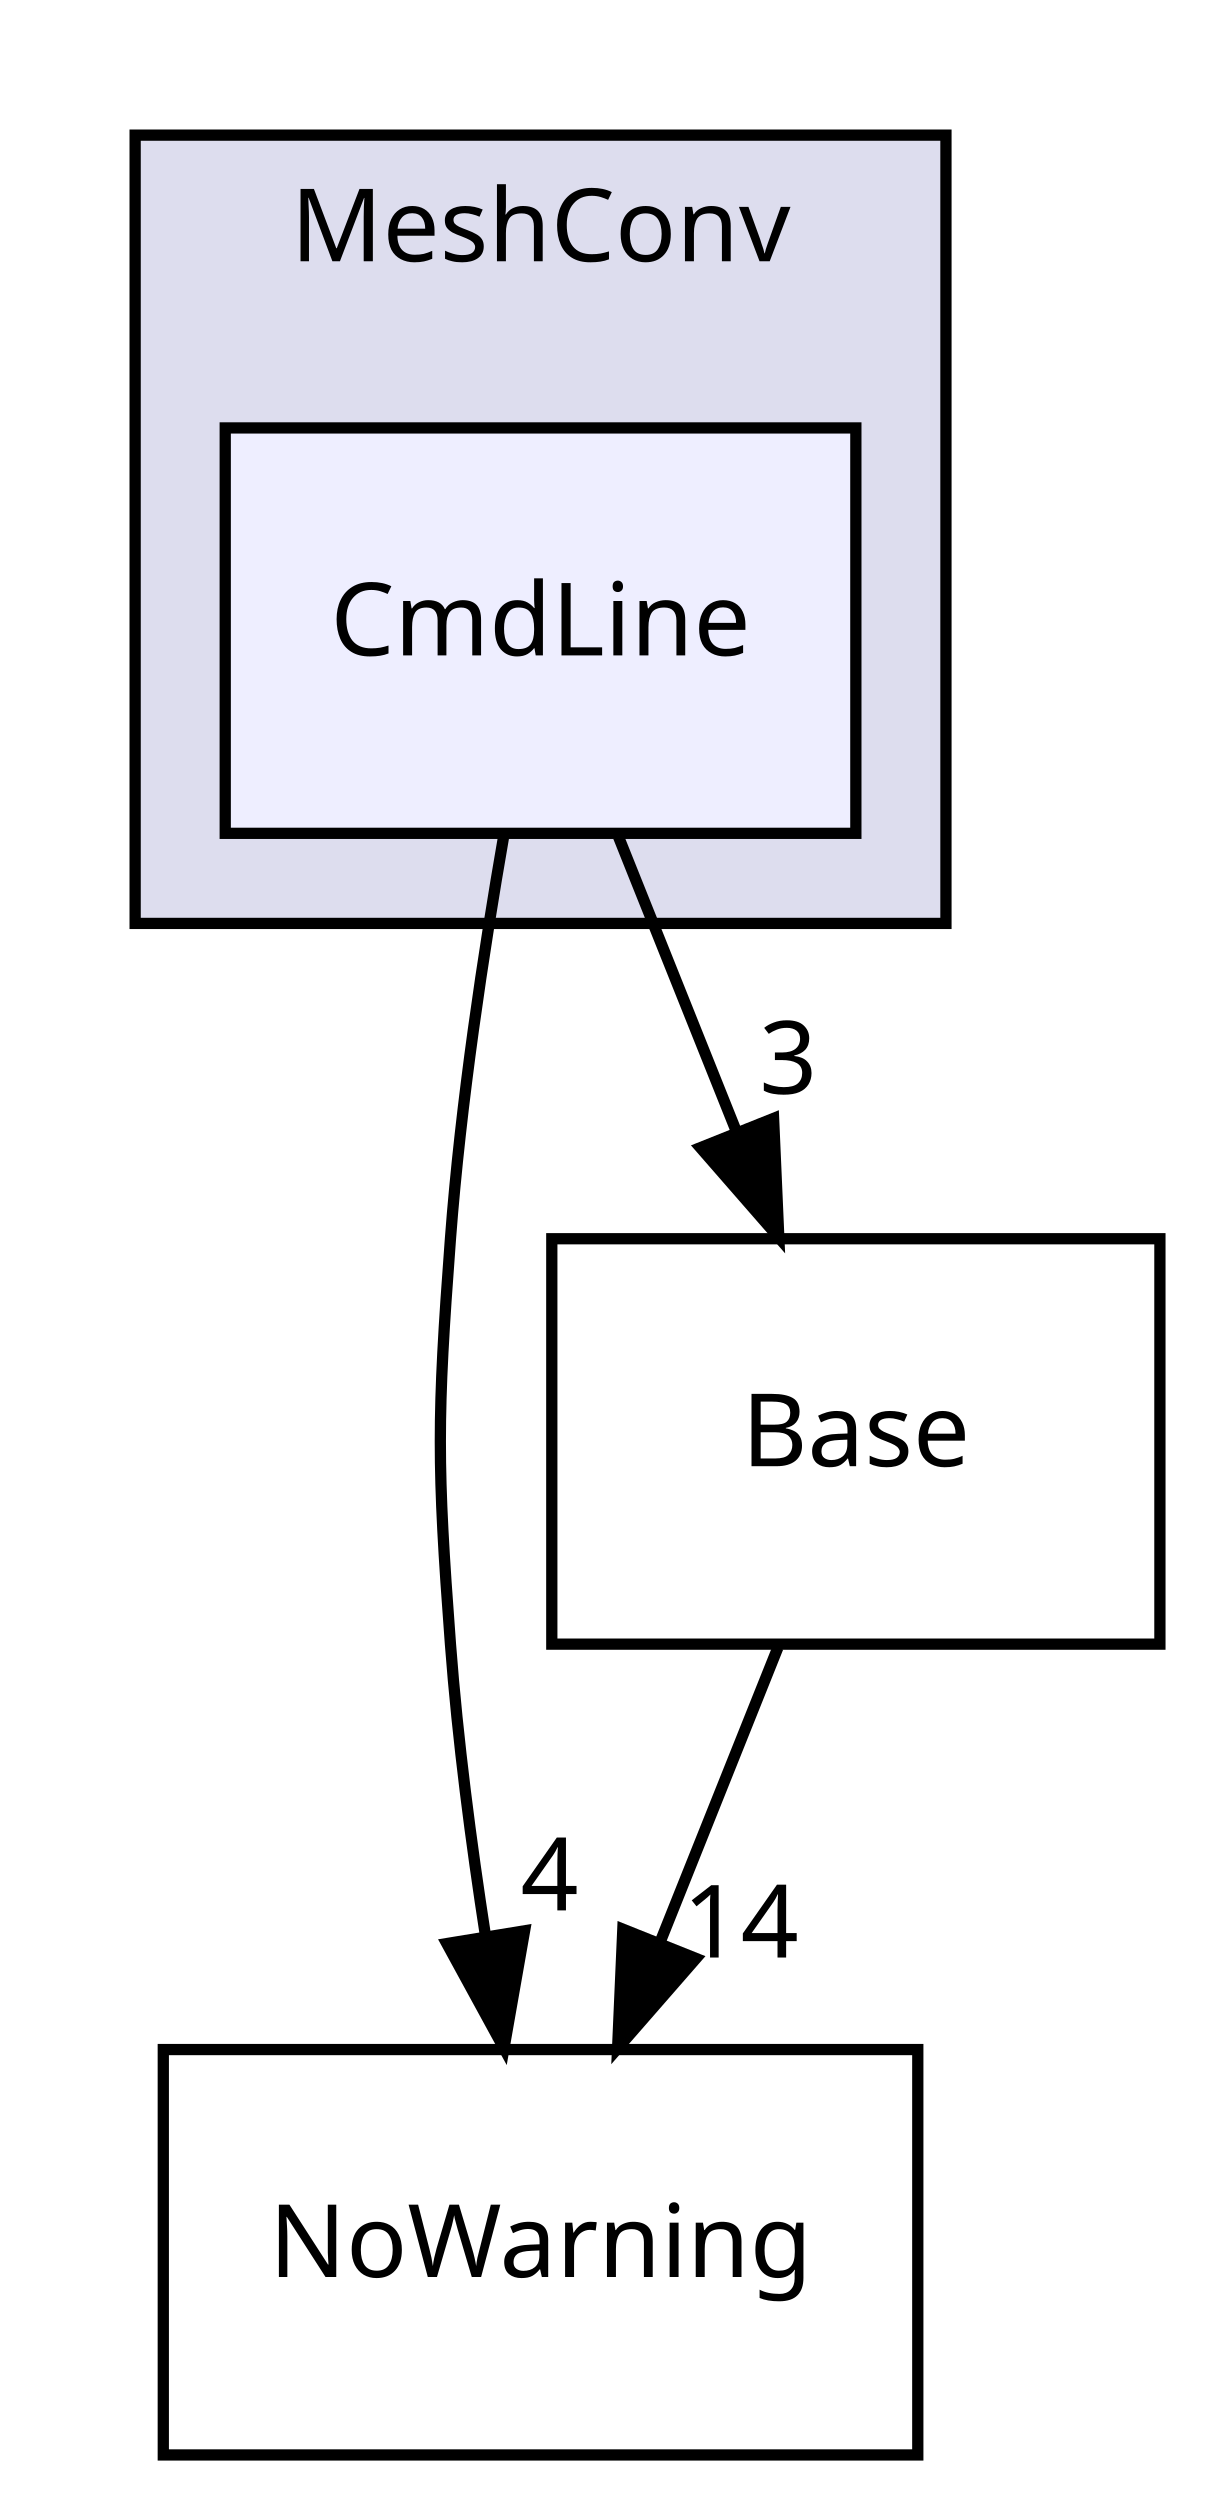
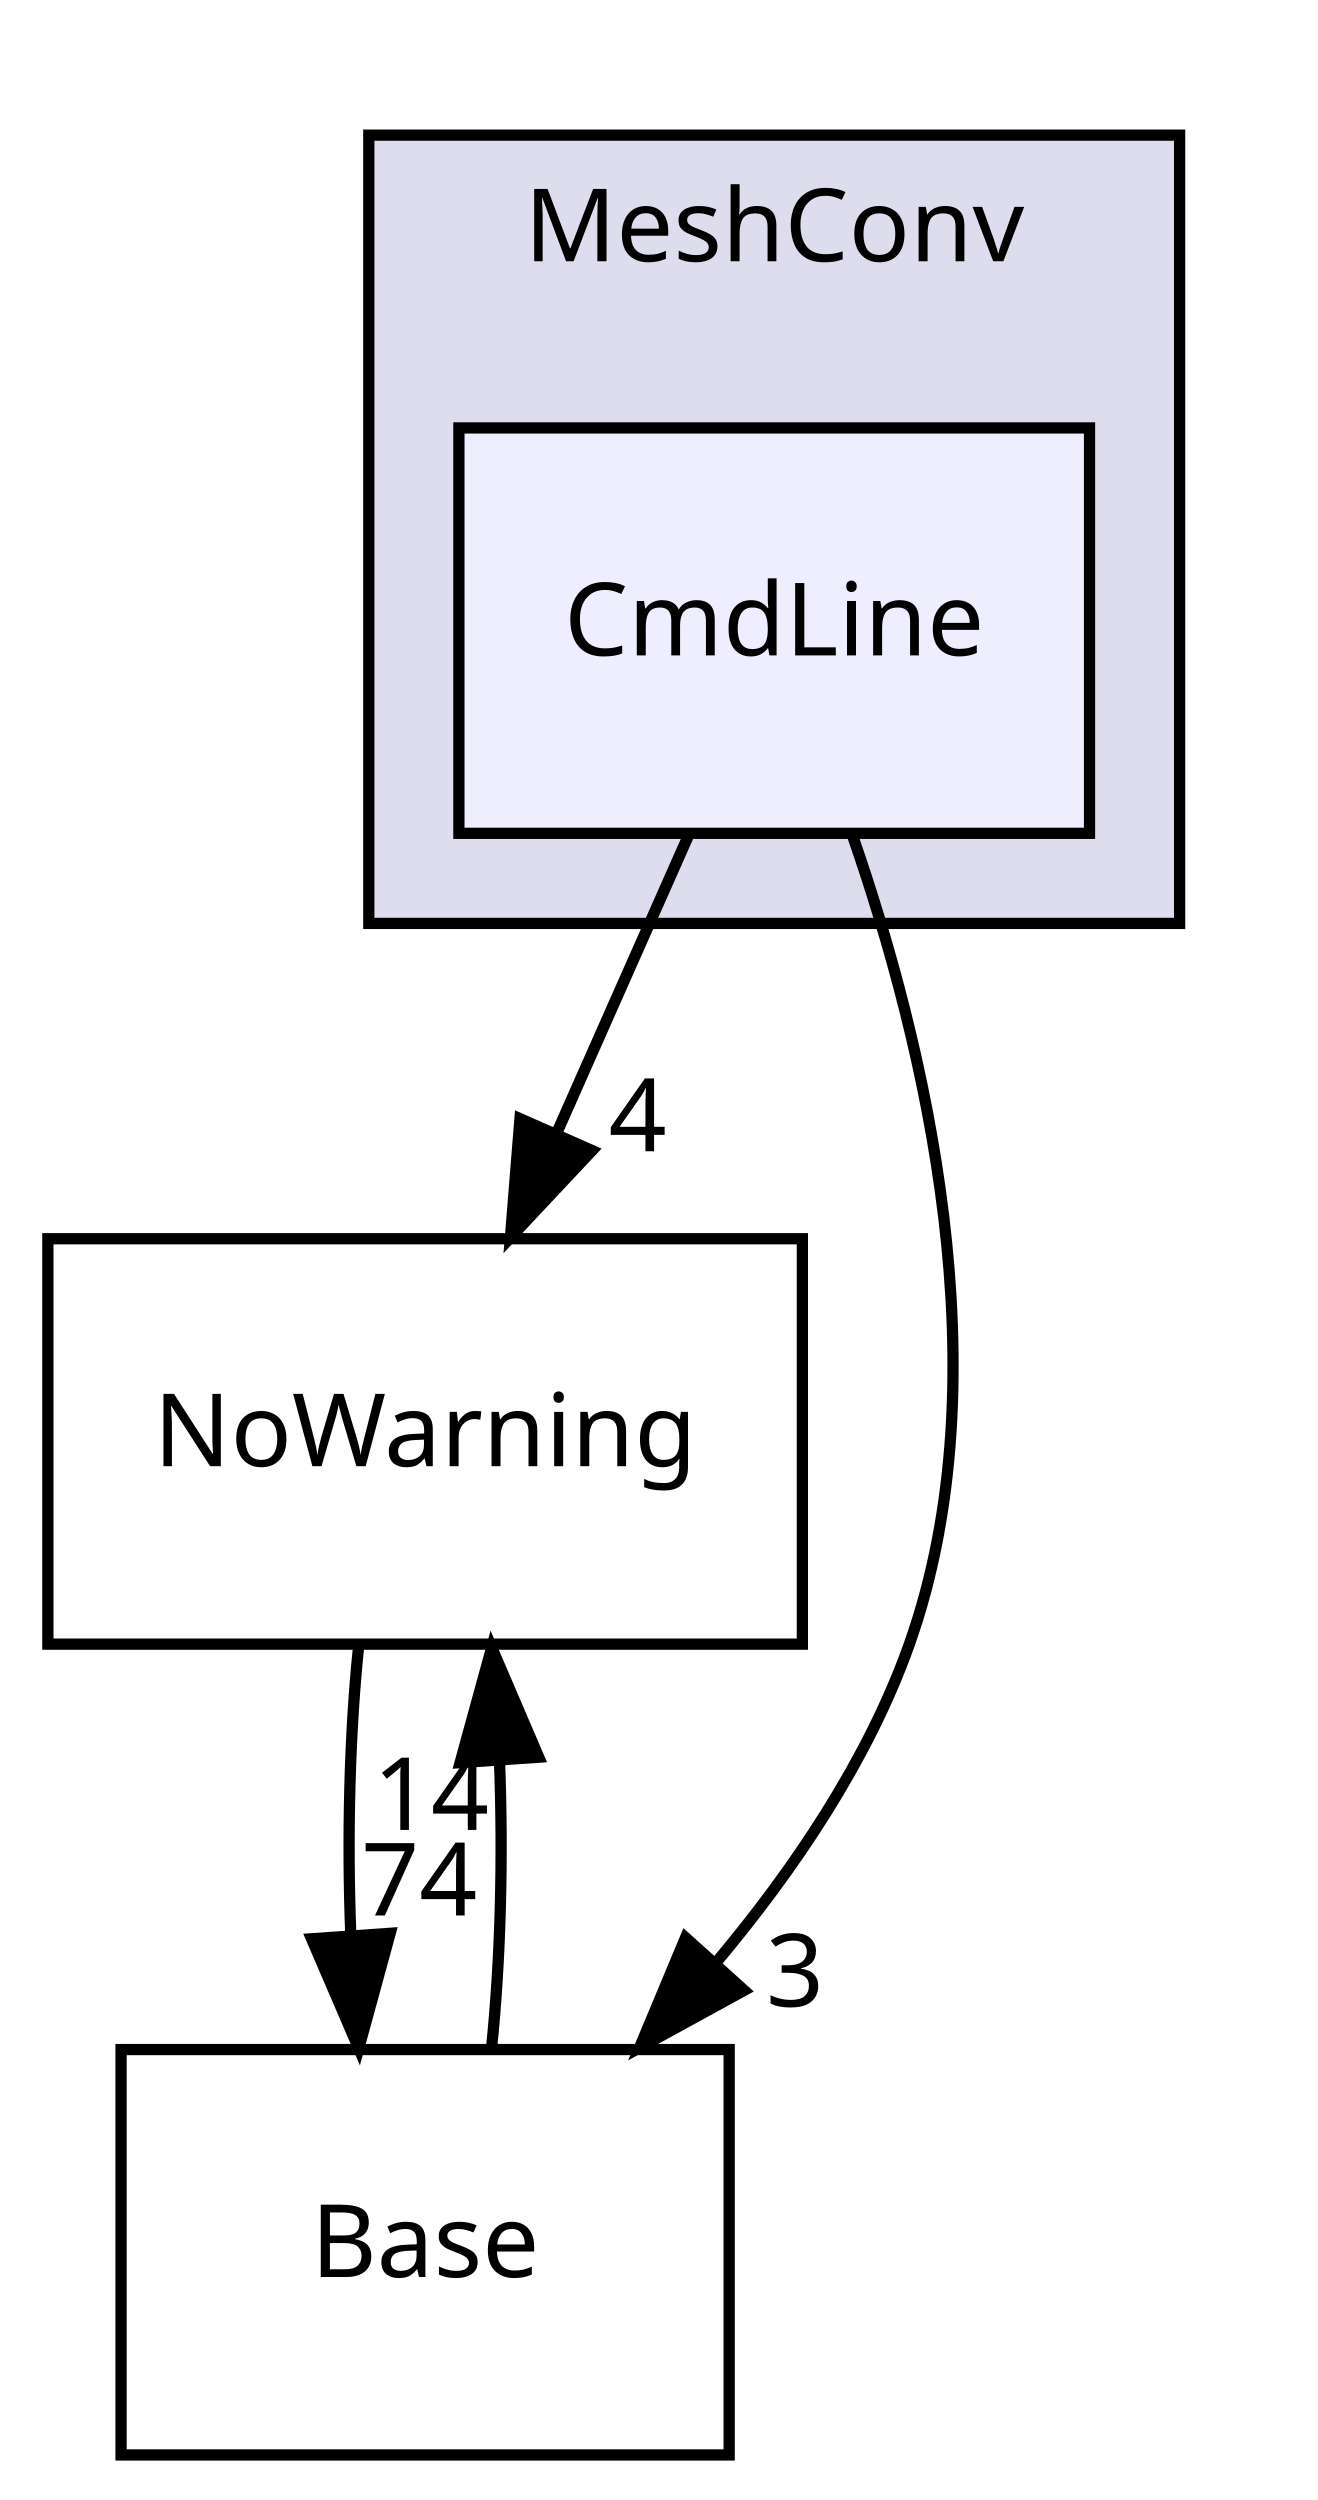
- <svg xmlns="http://www.w3.org/2000/svg" xmlns:xlink="http://www.w3.org/1999/xlink" width="107pt" height="222pt" viewBox="0.00 0.00 107.00 222.00">
+ <svg xmlns="http://www.w3.org/2000/svg" xmlns:xlink="http://www.w3.org/1999/xlink" width="117pt" height="222pt" viewBox="0.00 0.00 116.50 222.00">
  <g id="graph0" class="graph" transform="scale(1 1) rotate(0) translate(4 218)">
    <g id="clust1" class="cluster">
      <g id="a_clust1">
        <a xlink:href="dir_dbf4ed52b34b963b18e61557f9feaf2c.html" target="_top" xlink:title="MeshConv">
-           <polygon fill="#ddddee" stroke="black" points="8,-136 8,-206 80,-206 80,-136 8,-136" />
-           <text text-anchor="middle" x="44" y="-194.8" font-family="sans-serif" font-size="9.00">MeshConv</text>
+           <polygon fill="#ddddee" stroke="black" points="28.5,-136 28.5,-206 100.5,-206 100.5,-136 28.5,-136" />
+           <text text-anchor="middle" x="64.5" y="-194.8" font-family="sans-serif" font-size="9.00">MeshConv</text>
        </a>
      </g>
    </g>
    <g id="node1" class="node">
      <g id="a_node1">
        <a xlink:href="dir_d9280c38316db7d1d0948d5d87d81738.html" target="_top" xlink:title="CmdLine">
-           <polygon fill="#eeeeff" stroke="black" points="72,-180 16,-180 16,-144 72,-144 72,-180" />
-           <text text-anchor="middle" x="44" y="-159.8" font-family="sans-serif" font-size="9.00">CmdLine</text>
+           <polygon fill="#eeeeff" stroke="black" points="92.5,-180 36.5,-180 36.5,-144 92.5,-144 92.5,-180" />
+           <text text-anchor="middle" x="64.5" y="-159.8" font-family="sans-serif" font-size="9.00">CmdLine</text>
        </a>
      </g>
    </g>
    <g id="node2" class="node">
      <g id="a_node2">
        <a xlink:href="dir_7e34f0efff2ff25c5f7cf9ee4af7a0ce.html" target="_top" xlink:title="NoWarning">
-           <polygon fill="none" stroke="black" points="77.5,-36 10.5,-36 10.5,-0 77.5,-0 77.5,-36" />
-           <text text-anchor="middle" x="44" y="-15.8" font-family="sans-serif" font-size="9.00">NoWarning</text>
+           <polygon fill="none" stroke="black" points="67,-108 0,-108 0,-72 67,-72 67,-108" />
+           <text text-anchor="middle" x="33.5" y="-87.8" font-family="sans-serif" font-size="9.00">NoWarning</text>
        </a>
      </g>
    </g>
    <g id="edge1" class="edge">
-       <path fill="none" stroke="black" d="M40.752,-143.888C38.954,-133.542 36.905,-120.063 36,-108 34.803,-92.045 34.803,-87.955 36,-72 36.637,-63.518 37.838,-54.336 39.121,-46.036" />
-       <polygon fill="black" stroke="black" points="42.584,-46.547 40.752,-36.112 35.676,-45.412 42.584,-46.547" />
+       <path fill="none" stroke="black" d="M56.837,-143.697C53.308,-135.728 49.044,-126.1 45.131,-117.264" />
+       <polygon fill="black" stroke="black" points="48.324,-115.831 41.075,-108.104 41.924,-118.665 48.324,-115.831" />
      <g id="a_edge1-headlabel">
        <a xlink:href="dir_000011_000003.html" target="_top" xlink:title="4">
-           <text text-anchor="middle" x="44.802" y="-48.355" font-family="sans-serif" font-size="9.00">4</text>
+           <text text-anchor="middle" x="52.376" y="-115.768" font-family="sans-serif" font-size="9.00">4</text>
        </a>
      </g>
    </g>
    <g id="node3" class="node">
      <g id="a_node3">
        <a xlink:href="dir_4814b1a558d470c33d85e65dbde02eaa.html" target="_top" xlink:title="Base">
-           <polygon fill="none" stroke="black" points="99,-108 45,-108 45,-72 99,-72 99,-108" />
-           <text text-anchor="middle" x="72" y="-87.8" font-family="sans-serif" font-size="9.00">Base</text>
+           <polygon fill="none" stroke="black" points="60.5,-36 6.5,-36 6.5,-0 60.5,-0 60.5,-36" />
+           <text text-anchor="middle" x="33.5" y="-15.8" font-family="sans-serif" font-size="9.00">Base</text>
        </a>
      </g>
    </g>
    <g id="edge2" class="edge">
-       <path fill="none" stroke="black" d="M50.921,-143.697C54.075,-135.813 57.878,-126.304 61.381,-117.546" />
-       <polygon fill="black" stroke="black" points="64.694,-118.689 65.158,-108.104 58.195,-116.089 64.694,-118.689" />
+       <path fill="none" stroke="black" d="M71.463,-143.78C77.807,-125.484 84.994,-95.952 76.5,-72 72.838,-61.675 66.213,-51.896 59.243,-43.614" />
+       <polygon fill="black" stroke="black" points="61.83,-41.256 52.539,-36.163 56.626,-45.938 61.83,-41.256" />
      <g id="a_edge2-headlabel">
        <a xlink:href="dir_000011_000002.html" target="_top" xlink:title="3">
-           <text text-anchor="middle" x="65.995" y="-120.881" font-family="sans-serif" font-size="9.00">3</text>
+           <text text-anchor="middle" x="66.345" y="-39.829" font-family="sans-serif" font-size="9.00">3</text>
        </a>
      </g>
    </g>
    <g id="edge3" class="edge">
-       <path fill="none" stroke="black" d="M65.079,-71.697C61.925,-63.813 58.122,-54.304 54.619,-45.546" />
-       <polygon fill="black" stroke="black" points="57.805,-44.089 50.842,-36.104 51.306,-46.689 57.805,-44.089" />
+       <path fill="none" stroke="black" d="M27.584,-71.697C26.789,-63.983 26.562,-54.712 26.905,-46.112" />
+       <polygon fill="black" stroke="black" points="30.398,-46.324 27.605,-36.104 23.415,-45.836 30.398,-46.324" />
      <g id="a_edge3-headlabel">
+         <a xlink:href="dir_000003_000002.html" target="_top" xlink:title="74">
+           <text text-anchor="middle" x="32.98" y="-47.908" font-family="sans-serif" font-size="9.00">74</text>
+         </a>
+       </g>
+     </g>
+     <g id="edge4" class="edge">
+       <path fill="none" stroke="black" d="M39.395,-36.104C40.2,-43.791 40.437,-53.054 40.104,-61.665" />
+       <polygon fill="black" stroke="black" points="36.608,-61.48 39.416,-71.697 43.592,-61.96 36.608,-61.48" />
+       <g id="a_edge4-headlabel">
        <a xlink:href="dir_000002_000003.html" target="_top" xlink:title="14">
-           <text text-anchor="middle" x="61.776" y="-44.172" font-family="sans-serif" font-size="9.00">14</text>
+           <text text-anchor="middle" x="34.022" y="-55.5" font-family="sans-serif" font-size="9.00">14</text>
        </a>
      </g>
    </g>
  </g>
</svg>
